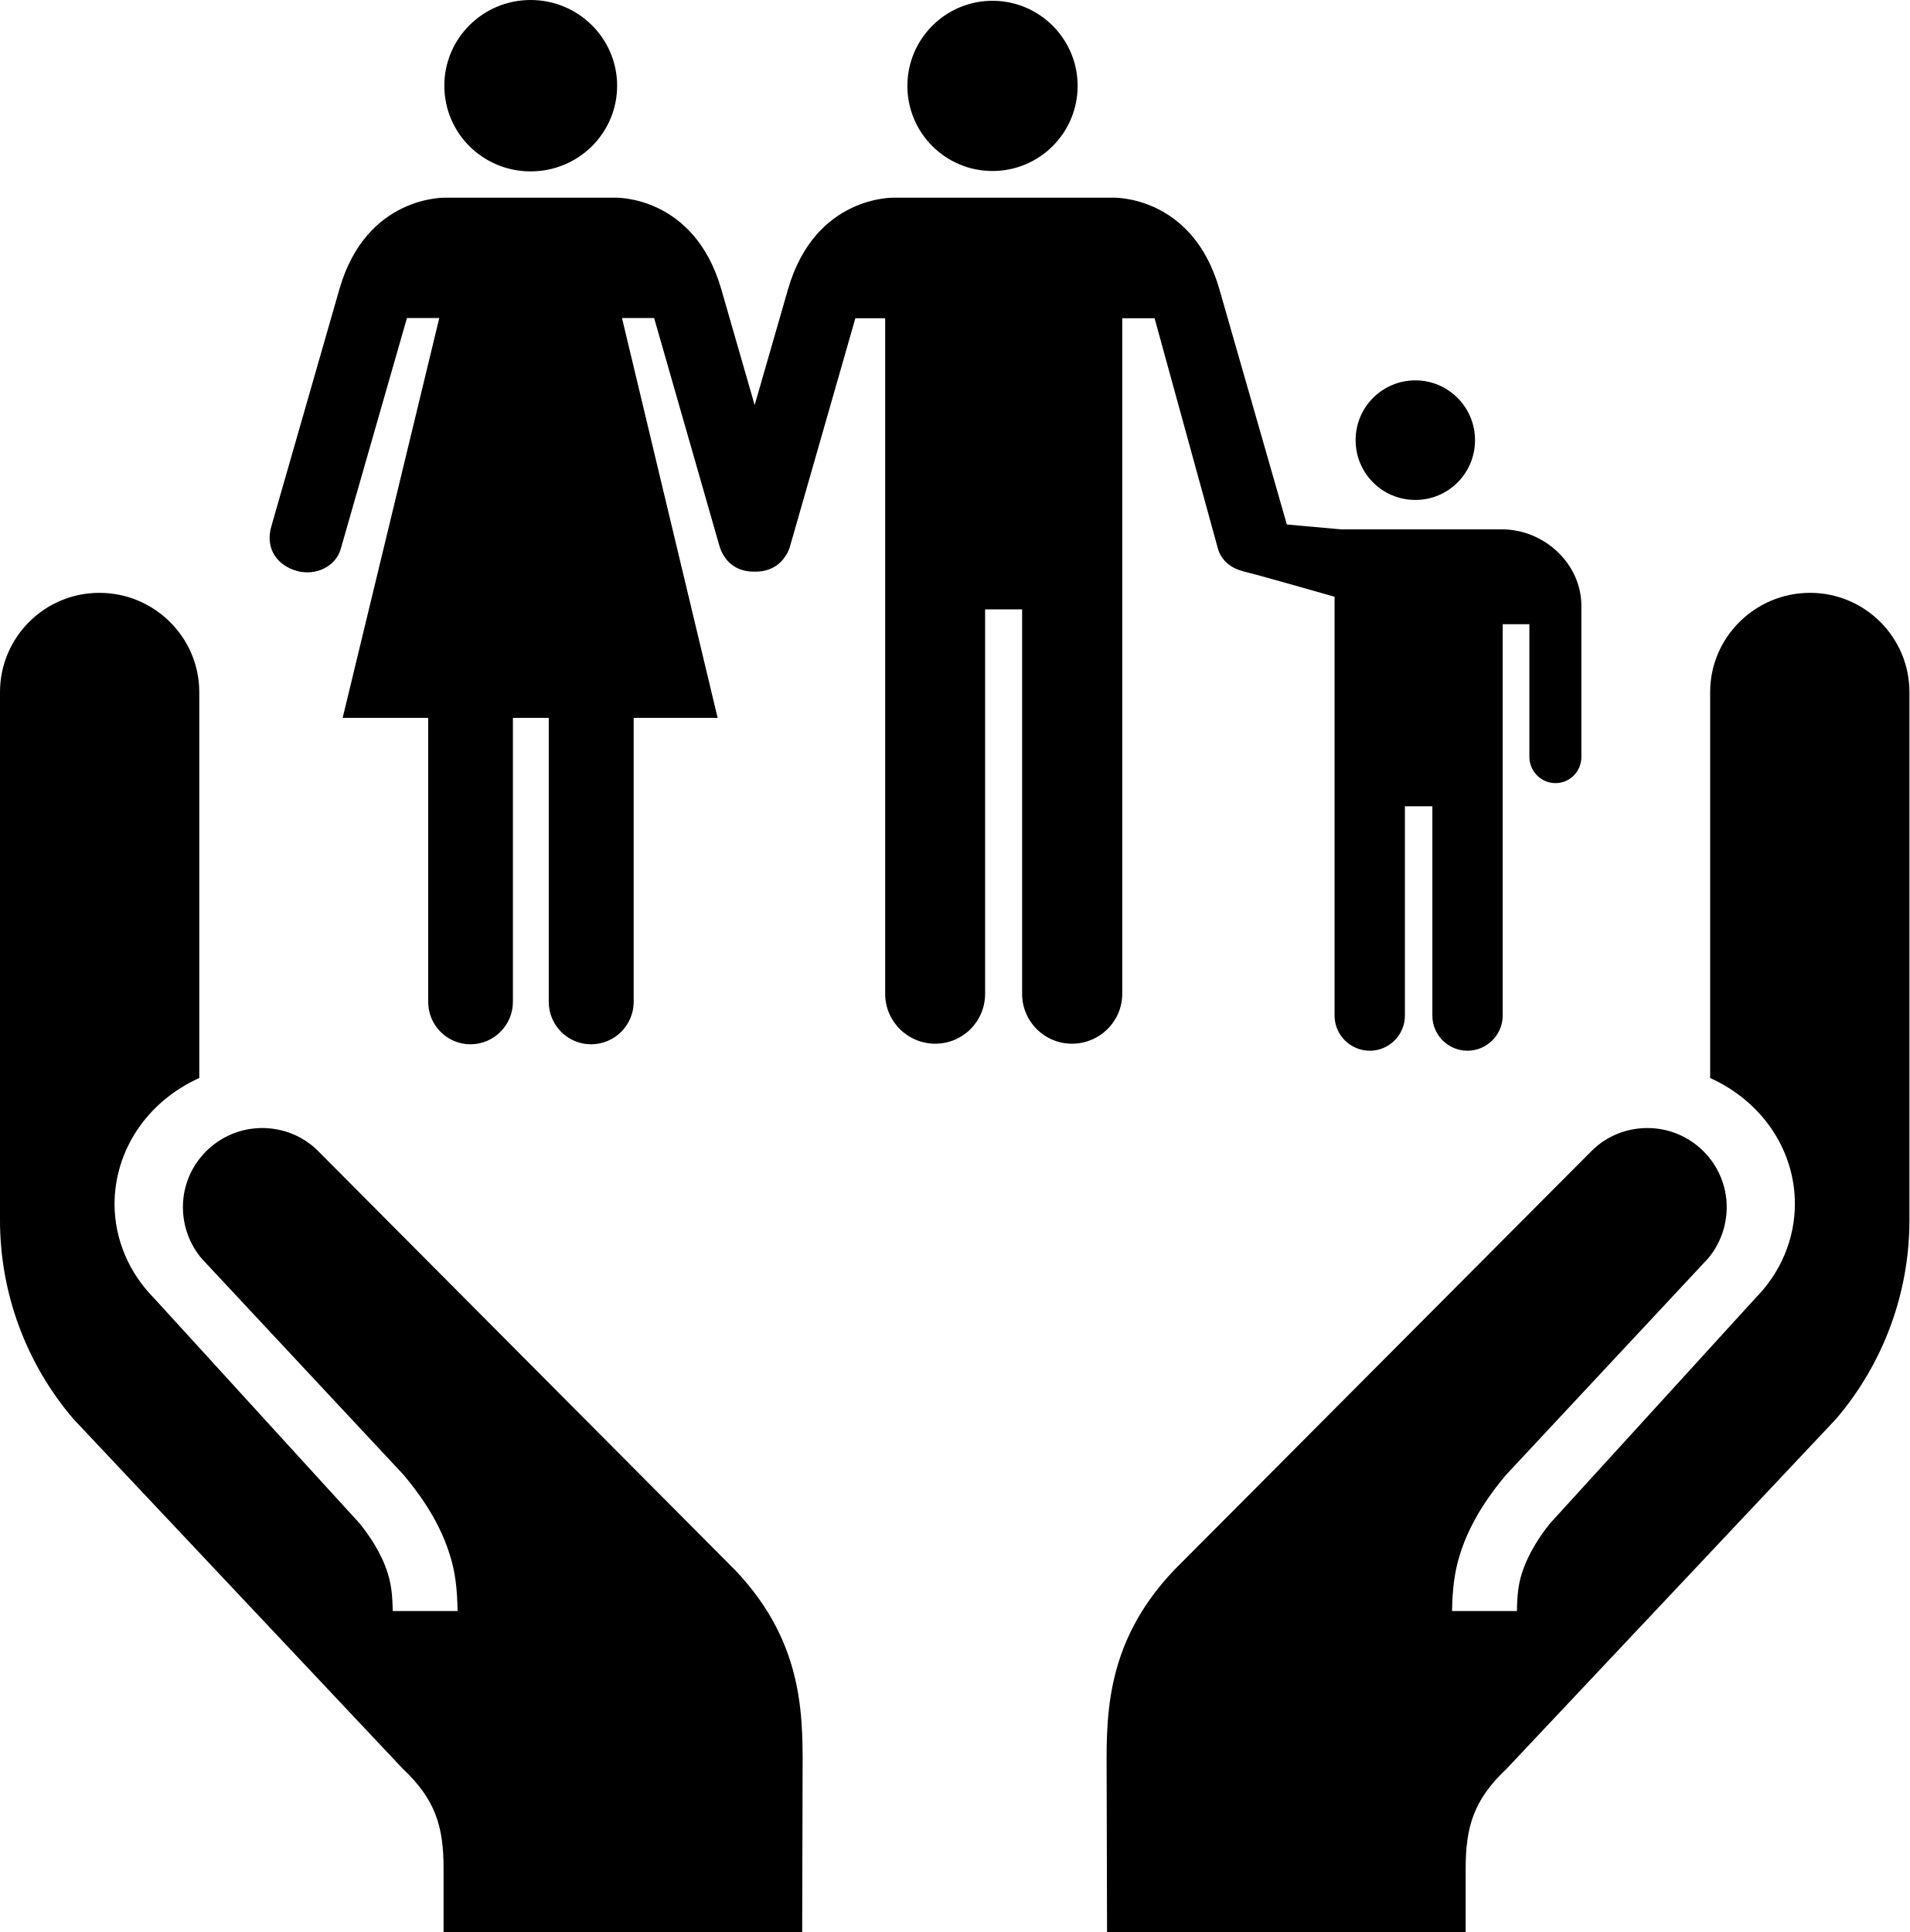
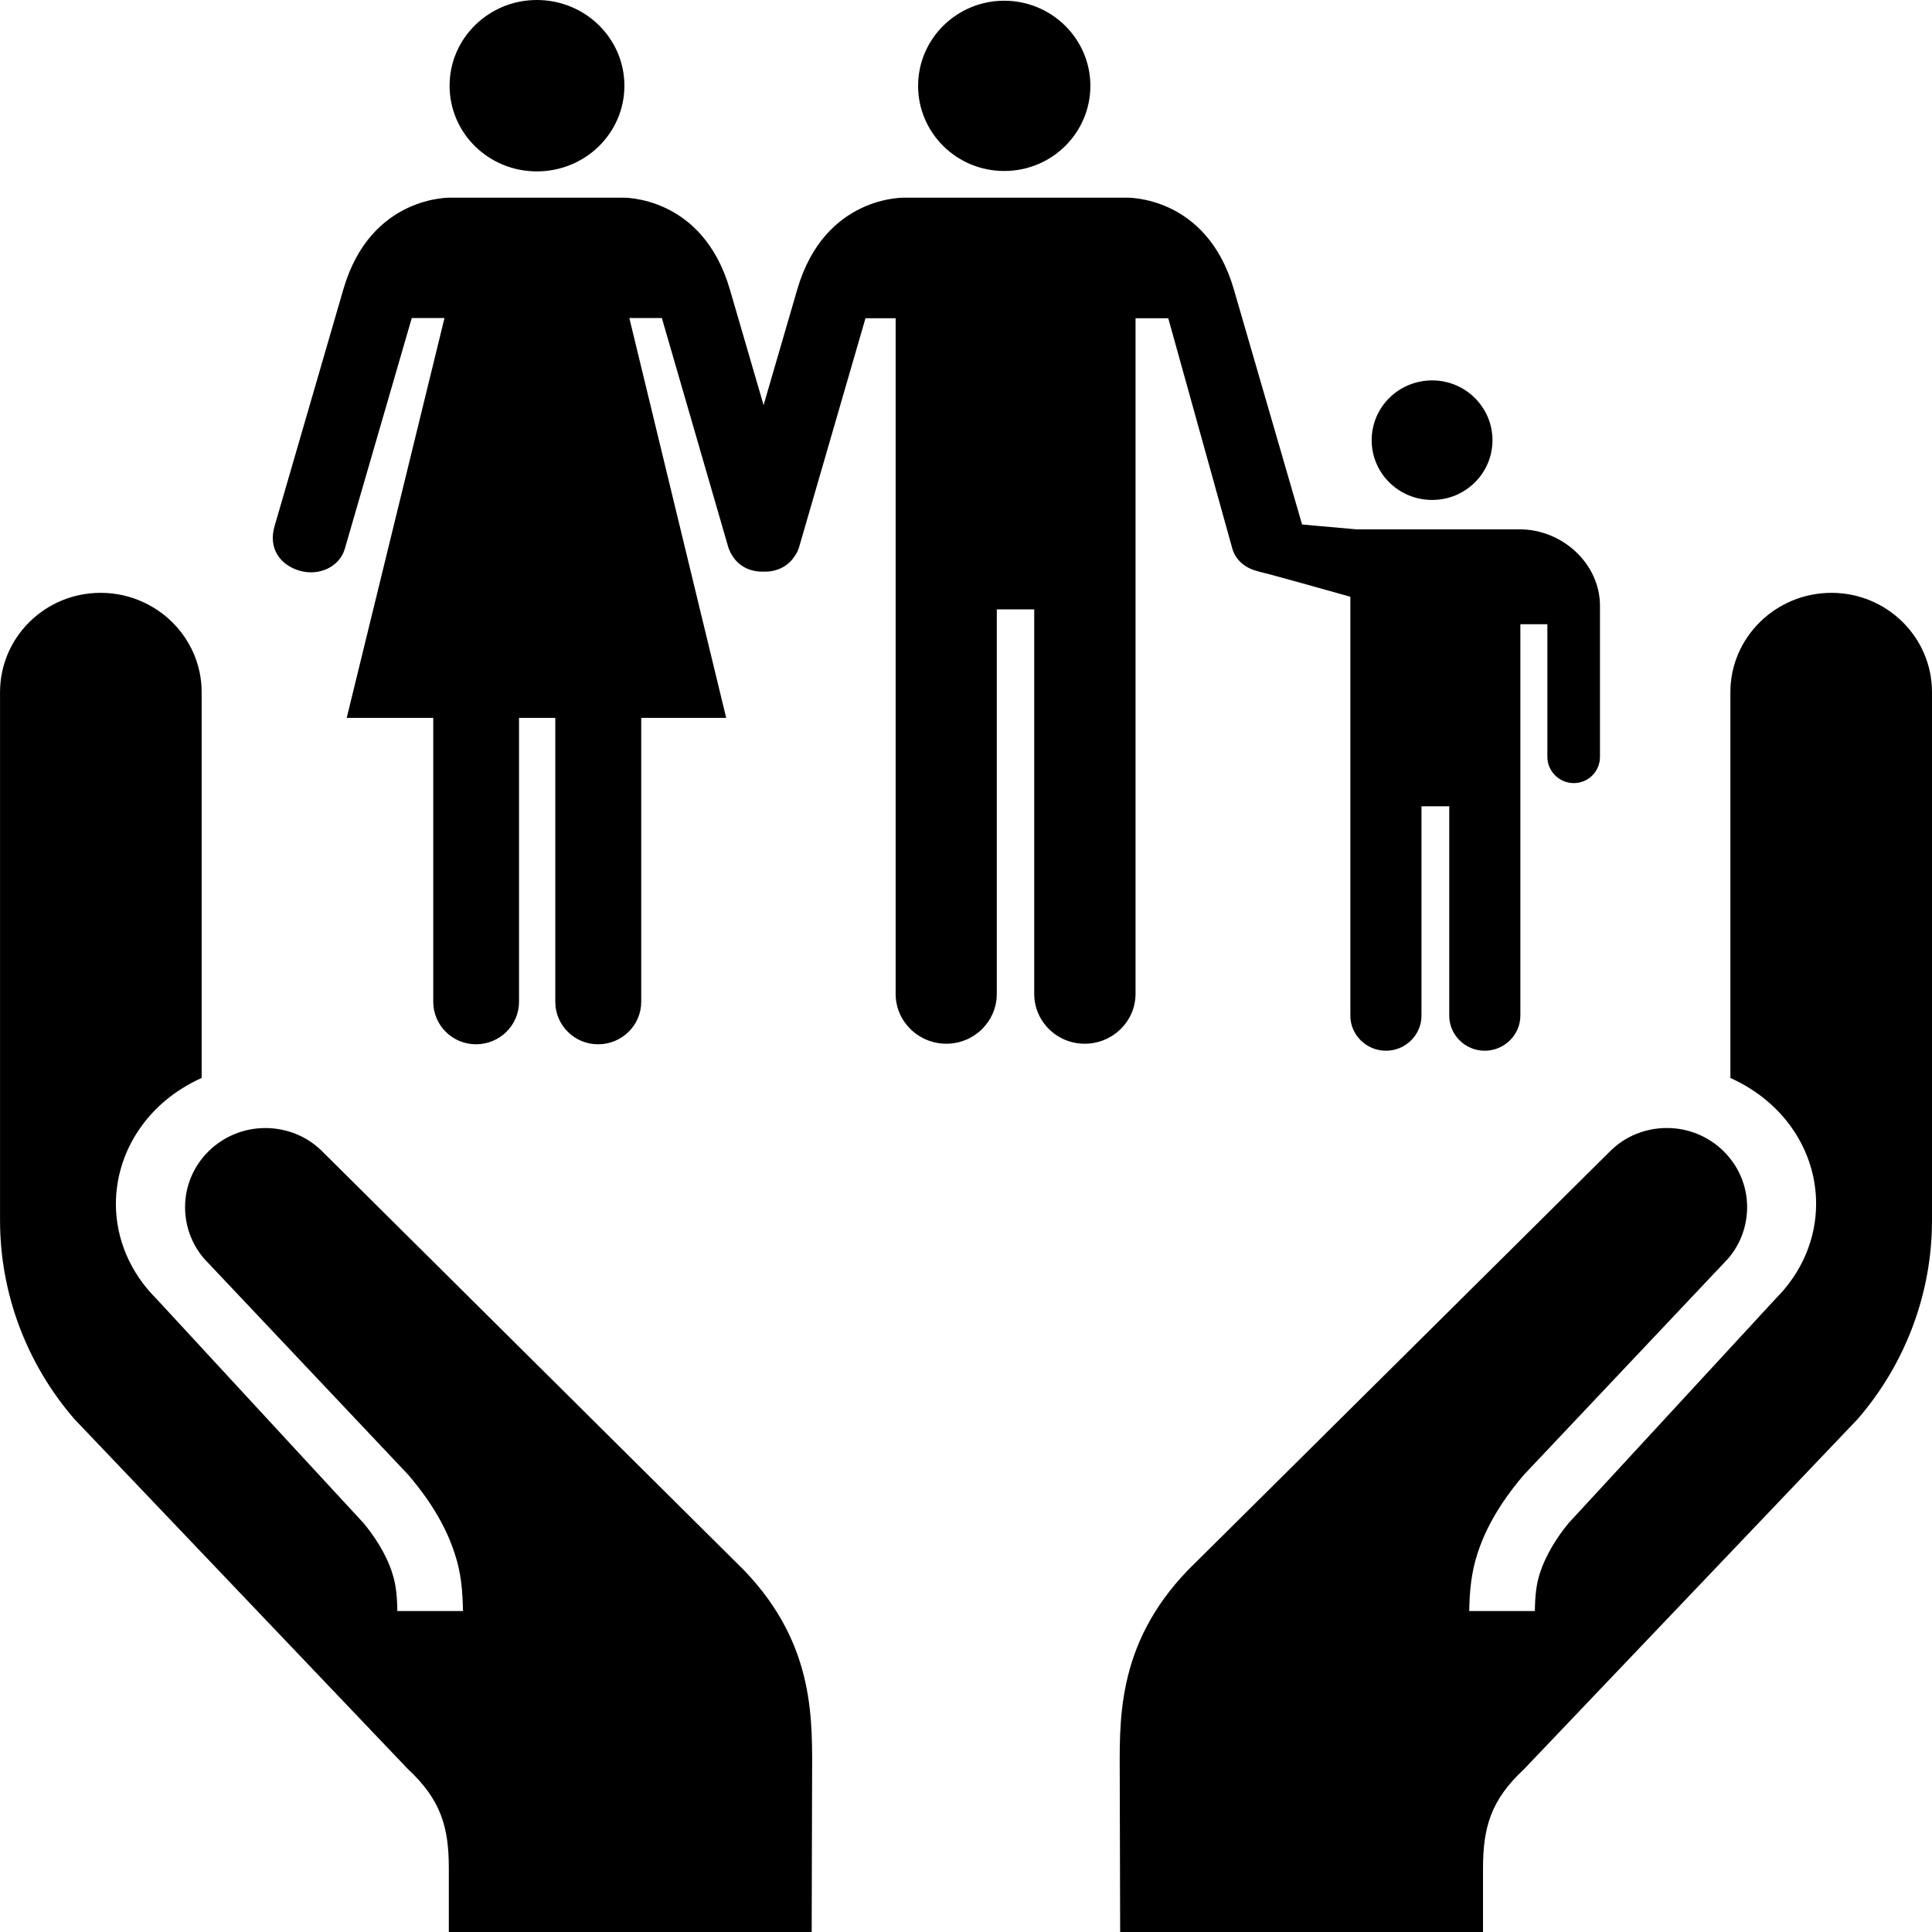
- <svg xmlns="http://www.w3.org/2000/svg" version="1.1" x="0px" y="0px" viewBox="0 0 980.2 992" enable-background="new 0 0 1000 1000" xml:space="preserve" id="svg18" width="980.2" height="992">
-   <defs id="defs22" />
-   <path id="path14" d="m 771,271.8 c -10.8,0 -72.2,0 -82.7,0 -0.4,0 -27.7,-2.5 -27.7,-2.5 L 626,148.6 C 612.1,100 571.3,101.5 571.3,101.5 H 459.2 c 0,0 -40.7,-1.5 -54.7,47.1 L 387.4,208 370.3,148.6 c -14,-48.6 -54.7,-47.1 -54.7,-47.1 h -86.7 c 0,0 -40.8,-1.5 -54.7,47.1 l -34.9,121.6 c -3.3,11.4 2.9,20 12.9,22.9 9.9,2.8 20.1,-2.2 22.7,-11.2 l 34,-118.6 h 16.6 l -49.6,205.3 h 43.9 v 145.8 c 0,12 9.7,21.8 21.7,21.8 12,0 21.8,-9.8 21.8,-21.8 V 368.6 h 18.4 v 145.8 c 0,12 9.7,21.8 21.7,21.8 12.1,0 21.9,-9.8 21.9,-21.8 V 368.6 h 43.1 L 319.3,163.3 h 16.5 l 33.6,117.3 c 0.6,2 1.5,3.8 2.6,5.4 3.3,5 9,7.7 15.4,7.5 6.4,0.2 12.1,-2.5 15.4,-7.4 1.4,-1.8 2.3,-3.8 2.9,-6.1 l 33.4,-116.6 h 15.3 c 0,0 0,326 0,346.9 0,14.2 11.6,25.6 25.7,25.6 14.2,0 25.6,-11.5 25.6,-25.6 0,-20.9 0,-197.4 0,-197.4 h 19 c 0,0 0,176.4 0,197.4 0,14.2 11.5,25.6 25.6,25.6 14.2,0 25.8,-11.5 25.8,-25.6 0,-20.9 0,-346.9 0,-346.9 h 16.6 L 625.3,282 c 1.8,5.8 6.6,9.7 12.5,11.2 0.3,0.1 0.4,0.2 0.6,0.2 5.2,1.2 29.1,8 46.7,13 0,32 0,201.8 0,215.1 0,9.9 8.1,18 18.1,18 9.9,0 18,-8.1 18,-18 0,-14.7 0,-107.5 0,-107.5 h 14.1 c 0,0 0,92.7 0,107.5 0,9.9 8.1,18 18,18 9.9,0 18.1,-8.1 18.1,-18 0,-14.7 0,-201 0,-201 h 13.7 c 0,0 0,59.5 0,68.1 0,7.5 6.1,13.5 13.4,13.5 7.4,0 13.3,-6 13.3,-13.5 0,-7.4 0,-66.4 0,-77.5 0,-21.7 -19.1,-39.3 -40.8,-39.3 z m -44.4,-15.1 c 16.9,0 30.6,-13.7 30.6,-30.7 0,-16.9 -13.7,-30.7 -30.6,-30.7 -17,0 -30.7,13.7 -30.7,30.7 0,17 13.7,30.7 30.7,30.7 z M 272.4,88 c -24.5,0 -44.3,-19.6 -44.3,-44 0,-24.3 19.8,-44 44.3,-44 24.5,0 44.4,19.7 44.4,44 0,24.4 -19.9,44 -44.4,44 z m 237.1,-0.2 c 24.2,0 43.7,-19.6 43.7,-43.7 0,-24.1 -19.6,-43.7 -43.7,-43.7 -24.1,0 -43.7,19.6 -43.7,43.7 0,24.1 19.5,43.7 43.7,43.7 z M 102.3,553.5 V 355.4 c 0,-28.1 -23,-51 -51.3,-51 -28.2,0 -51,22.9 -51,51 v 271.2 c 0,37.5 13.5,73.7 37.7,102 l 169.1,179.6 c 16.8,15.8 20.9,29.8 20.9,51 V 992 h 184.1 l 0.2,-77.8 c 0,-29.6 2.4,-69.2 -34.7,-108.1 L 162.9,590.6 c -7.6,-7.4 -17.7,-11.4 -28.3,-11.4 -22.4,0 -40.7,18.2 -40.7,40.6 0,9.7 3.4,19.1 9.7,26.5 l 103.5,110.9 c 6.7,7.9 18.1,22.7 23.7,40.8 3.1,9.4 3.9,18.6 4.1,29.2 h -33.3 c -0.1,-7.5 -0.7,-13.6 -2.5,-19.2 -3.2,-10.5 -9.7,-19.9 -14.6,-25.9 L 79.3,666.8 C 66.1,653.5 58.8,636.2 58.8,618.1 c 0.1,-27.2 16.4,-52.3 43.5,-64.6 z m 775.6,0 V 355.4 c 0,-28.1 23,-51 51.3,-51 28.2,0 51,22.9 51,51 v 271.2 c 0,37.5 -13.5,73.7 -37.7,102 L 773.3,908.3 c -16.8,15.8 -20.9,29.8 -20.9,51 V 992 H 568.3 l -0.2,-77.8 c 0,-29.6 -2.4,-69.2 34.7,-108.1 L 817.4,590.6 c 7.6,-7.4 17.7,-11.4 28.3,-11.4 22.4,0 40.7,18.2 40.7,40.6 0,9.7 -3.4,19.1 -9.7,26.5 L 773.2,757.2 c -6.7,7.9 -18.1,22.7 -23.7,40.8 -3,9.4 -3.9,18.6 -4.1,29.2 h 33.3 c 0.1,-7.5 0.7,-13.6 2.5,-19.2 3.3,-10.5 9.7,-19.9 14.6,-25.9 L 900.9,666.8 c 13.2,-13.3 20.5,-30.6 20.5,-48.7 0,-27.2 -16.4,-52.3 -43.5,-64.6 z" />
+ <svg xmlns="http://www.w3.org/2000/svg" width="48" height="48" enable-background="new 0 0 1000 1000" version="1.1" viewBox="0 0 48 48" xml:space="preserve" id="svg6">
+   <defs id="defs10" />
+   <path d="m 37.756,13.152 h -4.05 c -0.02,0 -1.356,-0.121 -1.356,-0.121 L 30.655,7.19 C 29.974,4.839 27.976,4.911 27.976,4.911 H 22.487 c 0,0 -1.993,-0.073 -2.679,2.279 L 18.971,10.065 18.133,7.19 C 17.448,4.839 15.455,4.911 15.455,4.911 h -4.246 c 0,0 -1.998,-0.073 -2.679,2.279 L 6.821,13.074 c -0.162,0.552 0.142,0.968 0.632,1.108 0.485,0.135 0.984,-0.106 1.112,-0.542 L 10.23,7.902 h 0.813 L 8.614,17.835 h 2.15 v 7.055 c 0,0.581 0.475,1.055 1.063,1.055 0.588,0 1.068,-0.474 1.068,-1.055 v -7.055 h 0.901 v 7.055 c 0,0.581 0.475,1.055 1.063,1.055 0.593,0 1.072,-0.474 1.072,-1.055 v -7.055 h 2.111 L 15.636,7.902 h 0.808 l 1.645,5.676 c 0.029,0.097 0.073,0.184 0.127,0.261 0.162,0.242 0.441,0.373 0.754,0.363 0.313,0.01 0.593,-0.121 0.754,-0.358 0.069,-0.087 0.113,-0.184 0.142,-0.295 L 21.503,7.906 h 0.749 V 24.692 c 0,0.687 0.568,1.239 1.259,1.239 0.695,0 1.254,-0.556 1.254,-1.239 v -9.552 h 0.93 v 9.552 c 0,0.687 0.563,1.239 1.254,1.239 0.695,0 1.263,-0.556 1.263,-1.239 V 7.906 h 0.813 l 1.596,5.739 c 0.088,0.281 0.323,0.469 0.612,0.542 0.015,0.005 0.02,0.01 0.029,0.01 0.255,0.058 1.425,0.387 2.287,0.629 v 10.408 c 0,0.479 0.397,0.871 0.886,0.871 0.485,0 0.881,-0.392 0.881,-0.871 v -5.202 h 0.69 v 5.202 c 0,0.479 0.397,0.871 0.881,0.871 0.485,0 0.886,-0.392 0.886,-0.871 v -9.726 h 0.671 v 3.295 c 0,0.363 0.299,0.653 0.656,0.653 0.362,0 0.651,-0.29 0.651,-0.653 v -3.75 c 0,-1.05 -0.935,-1.902 -1.998,-1.902 z m -2.174,-0.731 c 0.828,0 1.498,-0.663 1.498,-1.485 0,-0.818 -0.671,-1.485 -1.498,-1.485 -0.832,0 -1.503,0.663 -1.503,1.485 0,0.823 0.671,1.485 1.503,1.485 z M 13.339,4.258 c -1.2,0 -2.169,-0.948 -2.169,-2.129 C 11.17,0.953 12.14,0 13.339,0 c 1.2,0 2.174,0.953 2.174,2.129 0,1.181 -0.974,2.129 -2.174,2.129 z m 11.611,-0.01 c 1.185,0 2.14,-0.948 2.14,-2.115 0,-1.166 -0.96,-2.115 -2.14,-2.115 -1.18,0 -2.14,0.948 -2.14,2.115 0,1.166 0.955,2.115 2.14,2.115 z M 5.01,26.782 v -9.585 c 0,-1.36 -1.126,-2.468 -2.512,-2.468 -1.381,0 -2.497,1.108 -2.497,2.468 v 13.123 c 0,1.815 0.661,3.566 1.846,4.935 l 8.281,8.69 c 0.823,0.765 1.023,1.442 1.023,2.468 V 48 h 9.015 l 0.01,-3.765 c 0,-1.432 0.118,-3.348 -1.699,-5.231 L 7.977,28.577 C 7.605,28.219 7.11,28.026 6.591,28.026 c -1.097,0 -1.993,0.881 -1.993,1.965 0,0.469 0.166,0.924 0.475,1.282 l 5.068,5.366 c 0.328,0.382 0.886,1.098 1.161,1.974 0.152,0.455 0.191,0.9 0.201,1.413 H 9.872 C 9.867,39.663 9.838,39.368 9.75,39.097 9.593,38.589 9.275,38.134 9.035,37.844 L 3.883,32.265 C 3.237,31.621 2.879,30.784 2.879,29.908 c 0.005,-1.316 0.803,-2.531 2.13,-3.126 z m 37.981,0 v -9.585 c 0,-1.36 1.126,-2.468 2.512,-2.468 1.381,0 2.497,1.108 2.497,2.468 v 13.123 c 0,1.815 -0.661,3.566 -1.846,4.935 L 37.868,43.95 c -0.823,0.765 -1.023,1.442 -1.023,2.468 V 48 h -9.015 l -0.01,-3.765 c 0,-1.432 -0.118,-3.348 1.699,-5.231 l 10.509,-10.427 c 0.372,-0.358 0.867,-0.552 1.386,-0.552 1.097,0 1.993,0.881 1.993,1.965 0,0.469 -0.166,0.924 -0.475,1.282 l -5.068,5.366 c -0.328,0.382 -0.886,1.098 -1.161,1.974 -0.147,0.455 -0.191,0.9 -0.201,1.413 h 1.631 c 0.005,-0.363 0.034,-0.658 0.122,-0.929 0.162,-0.508 0.475,-0.963 0.715,-1.253 l 5.147,-5.579 c 0.646,-0.644 1.004,-1.481 1.004,-2.356 0,-1.316 -0.803,-2.531 -2.13,-3.126 z" id="path4" style="stroke-width:0.049" />
</svg>
